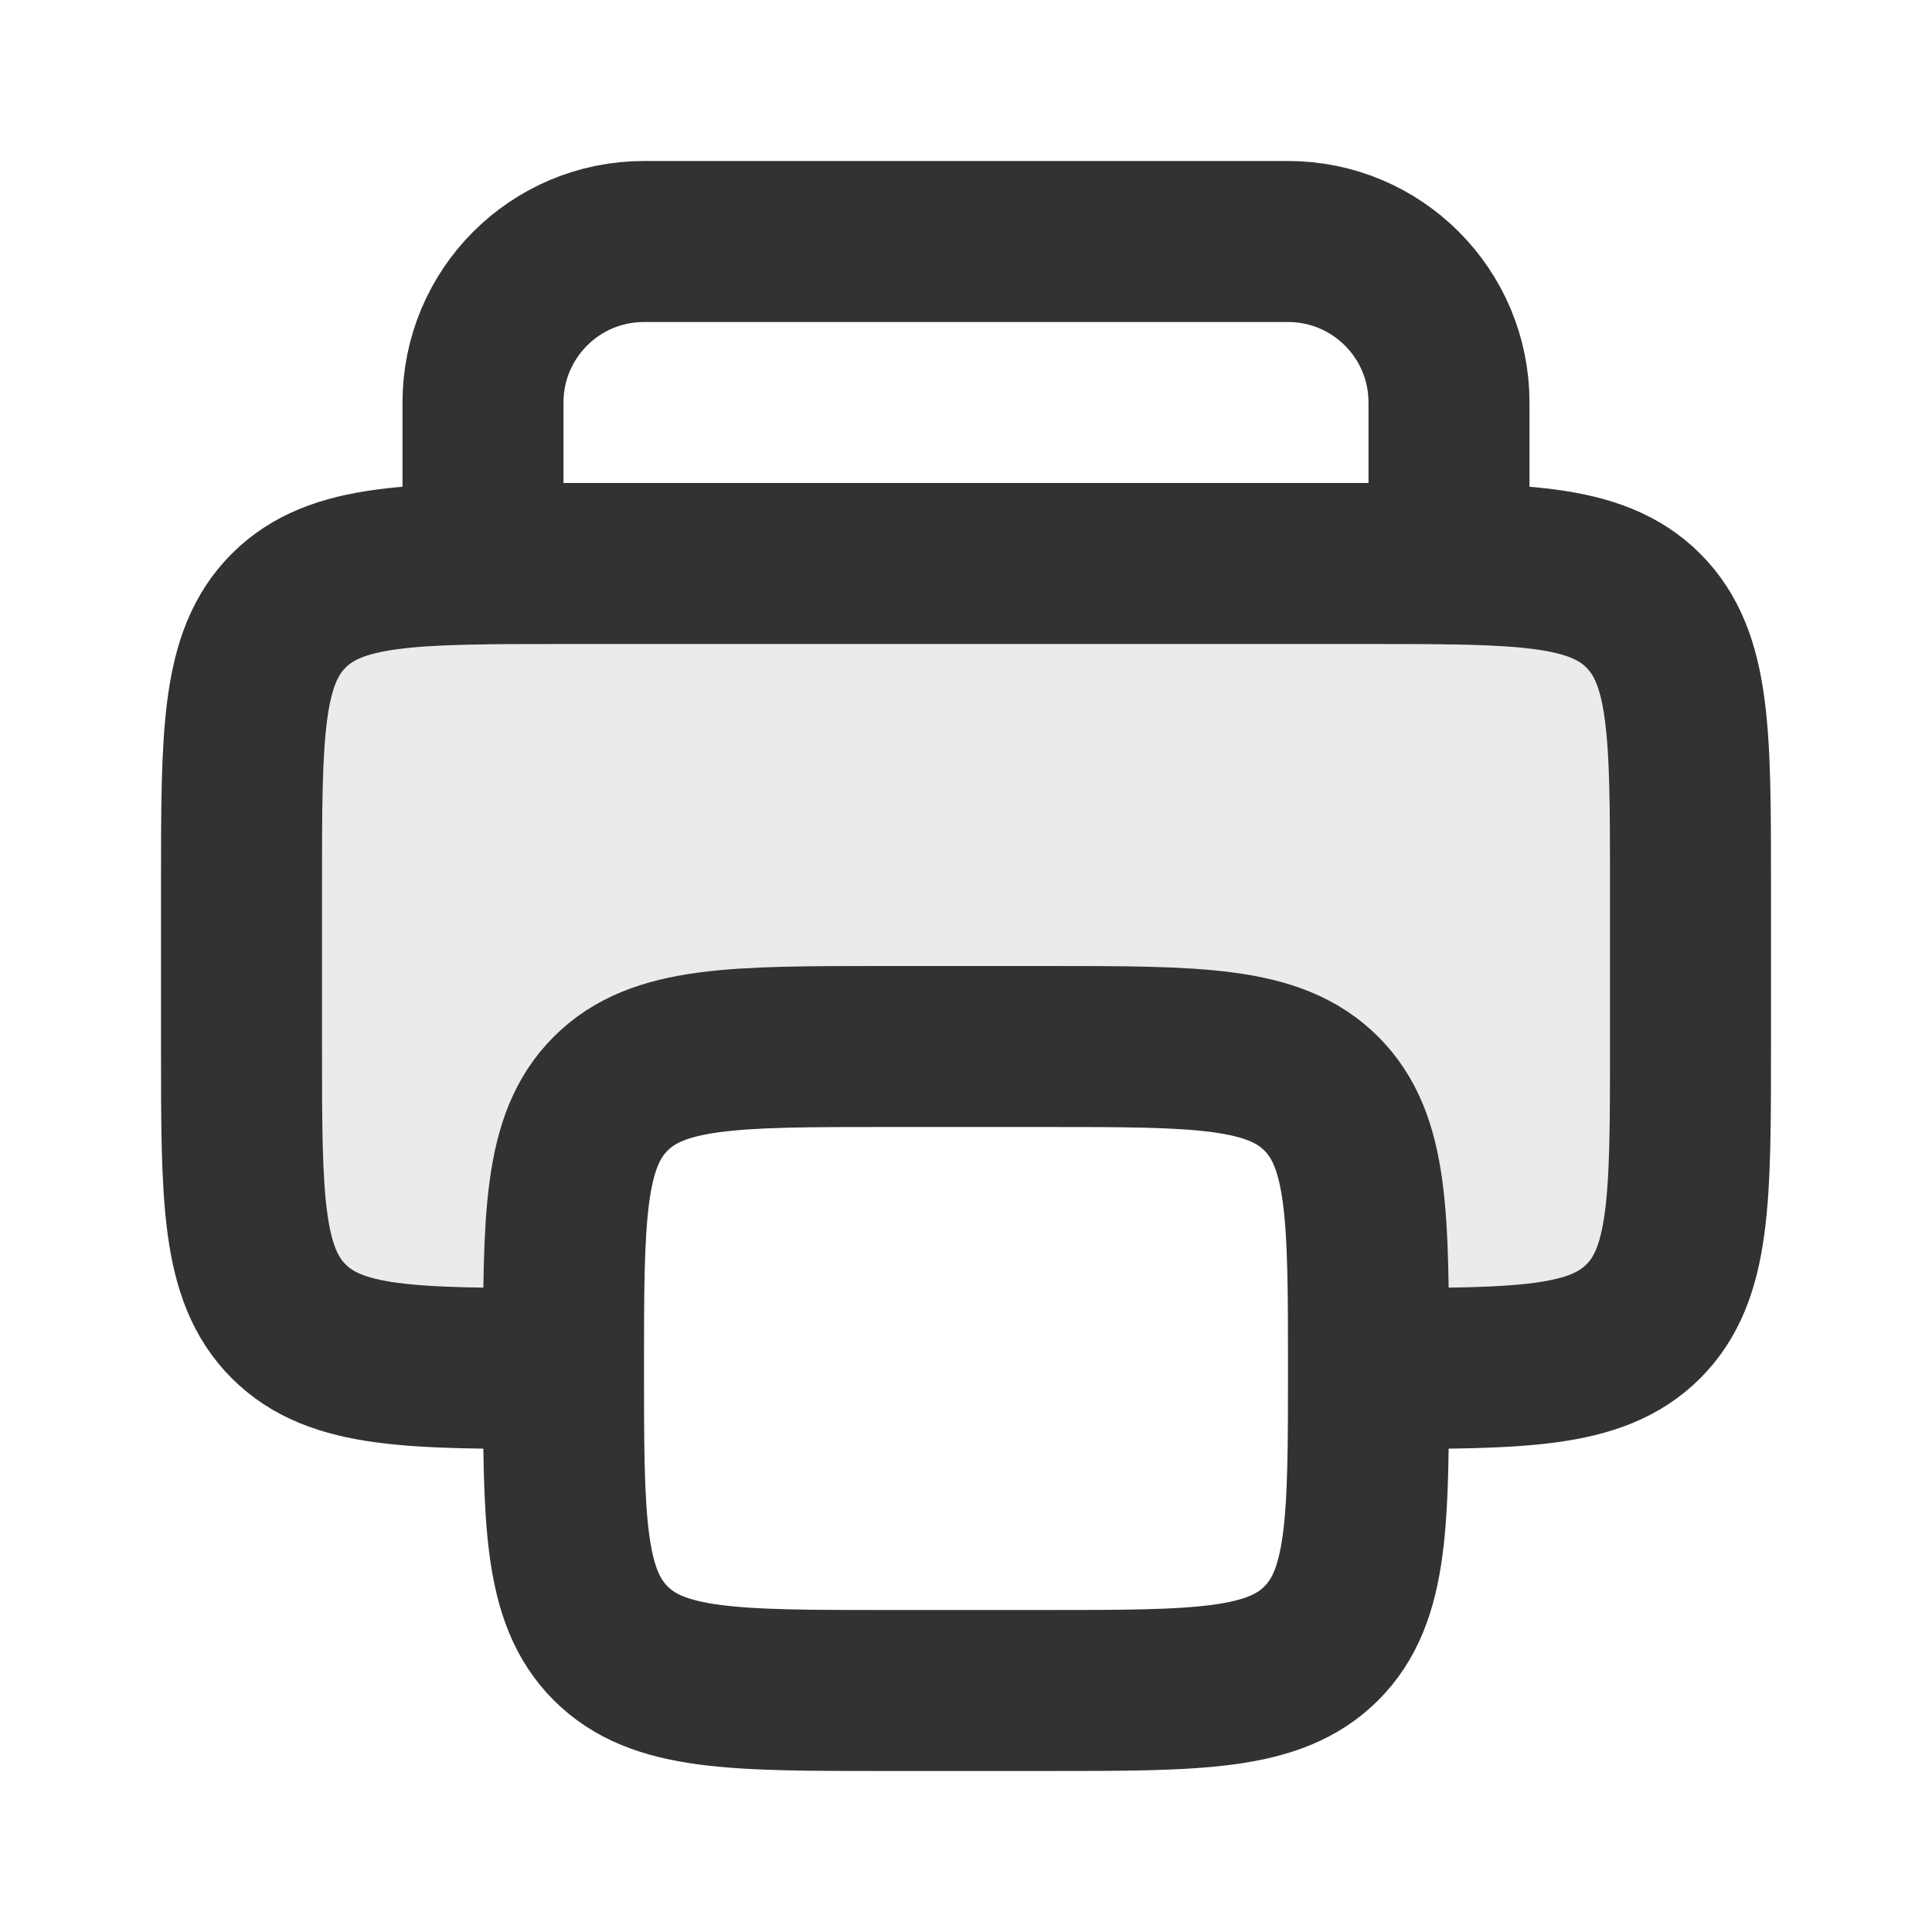
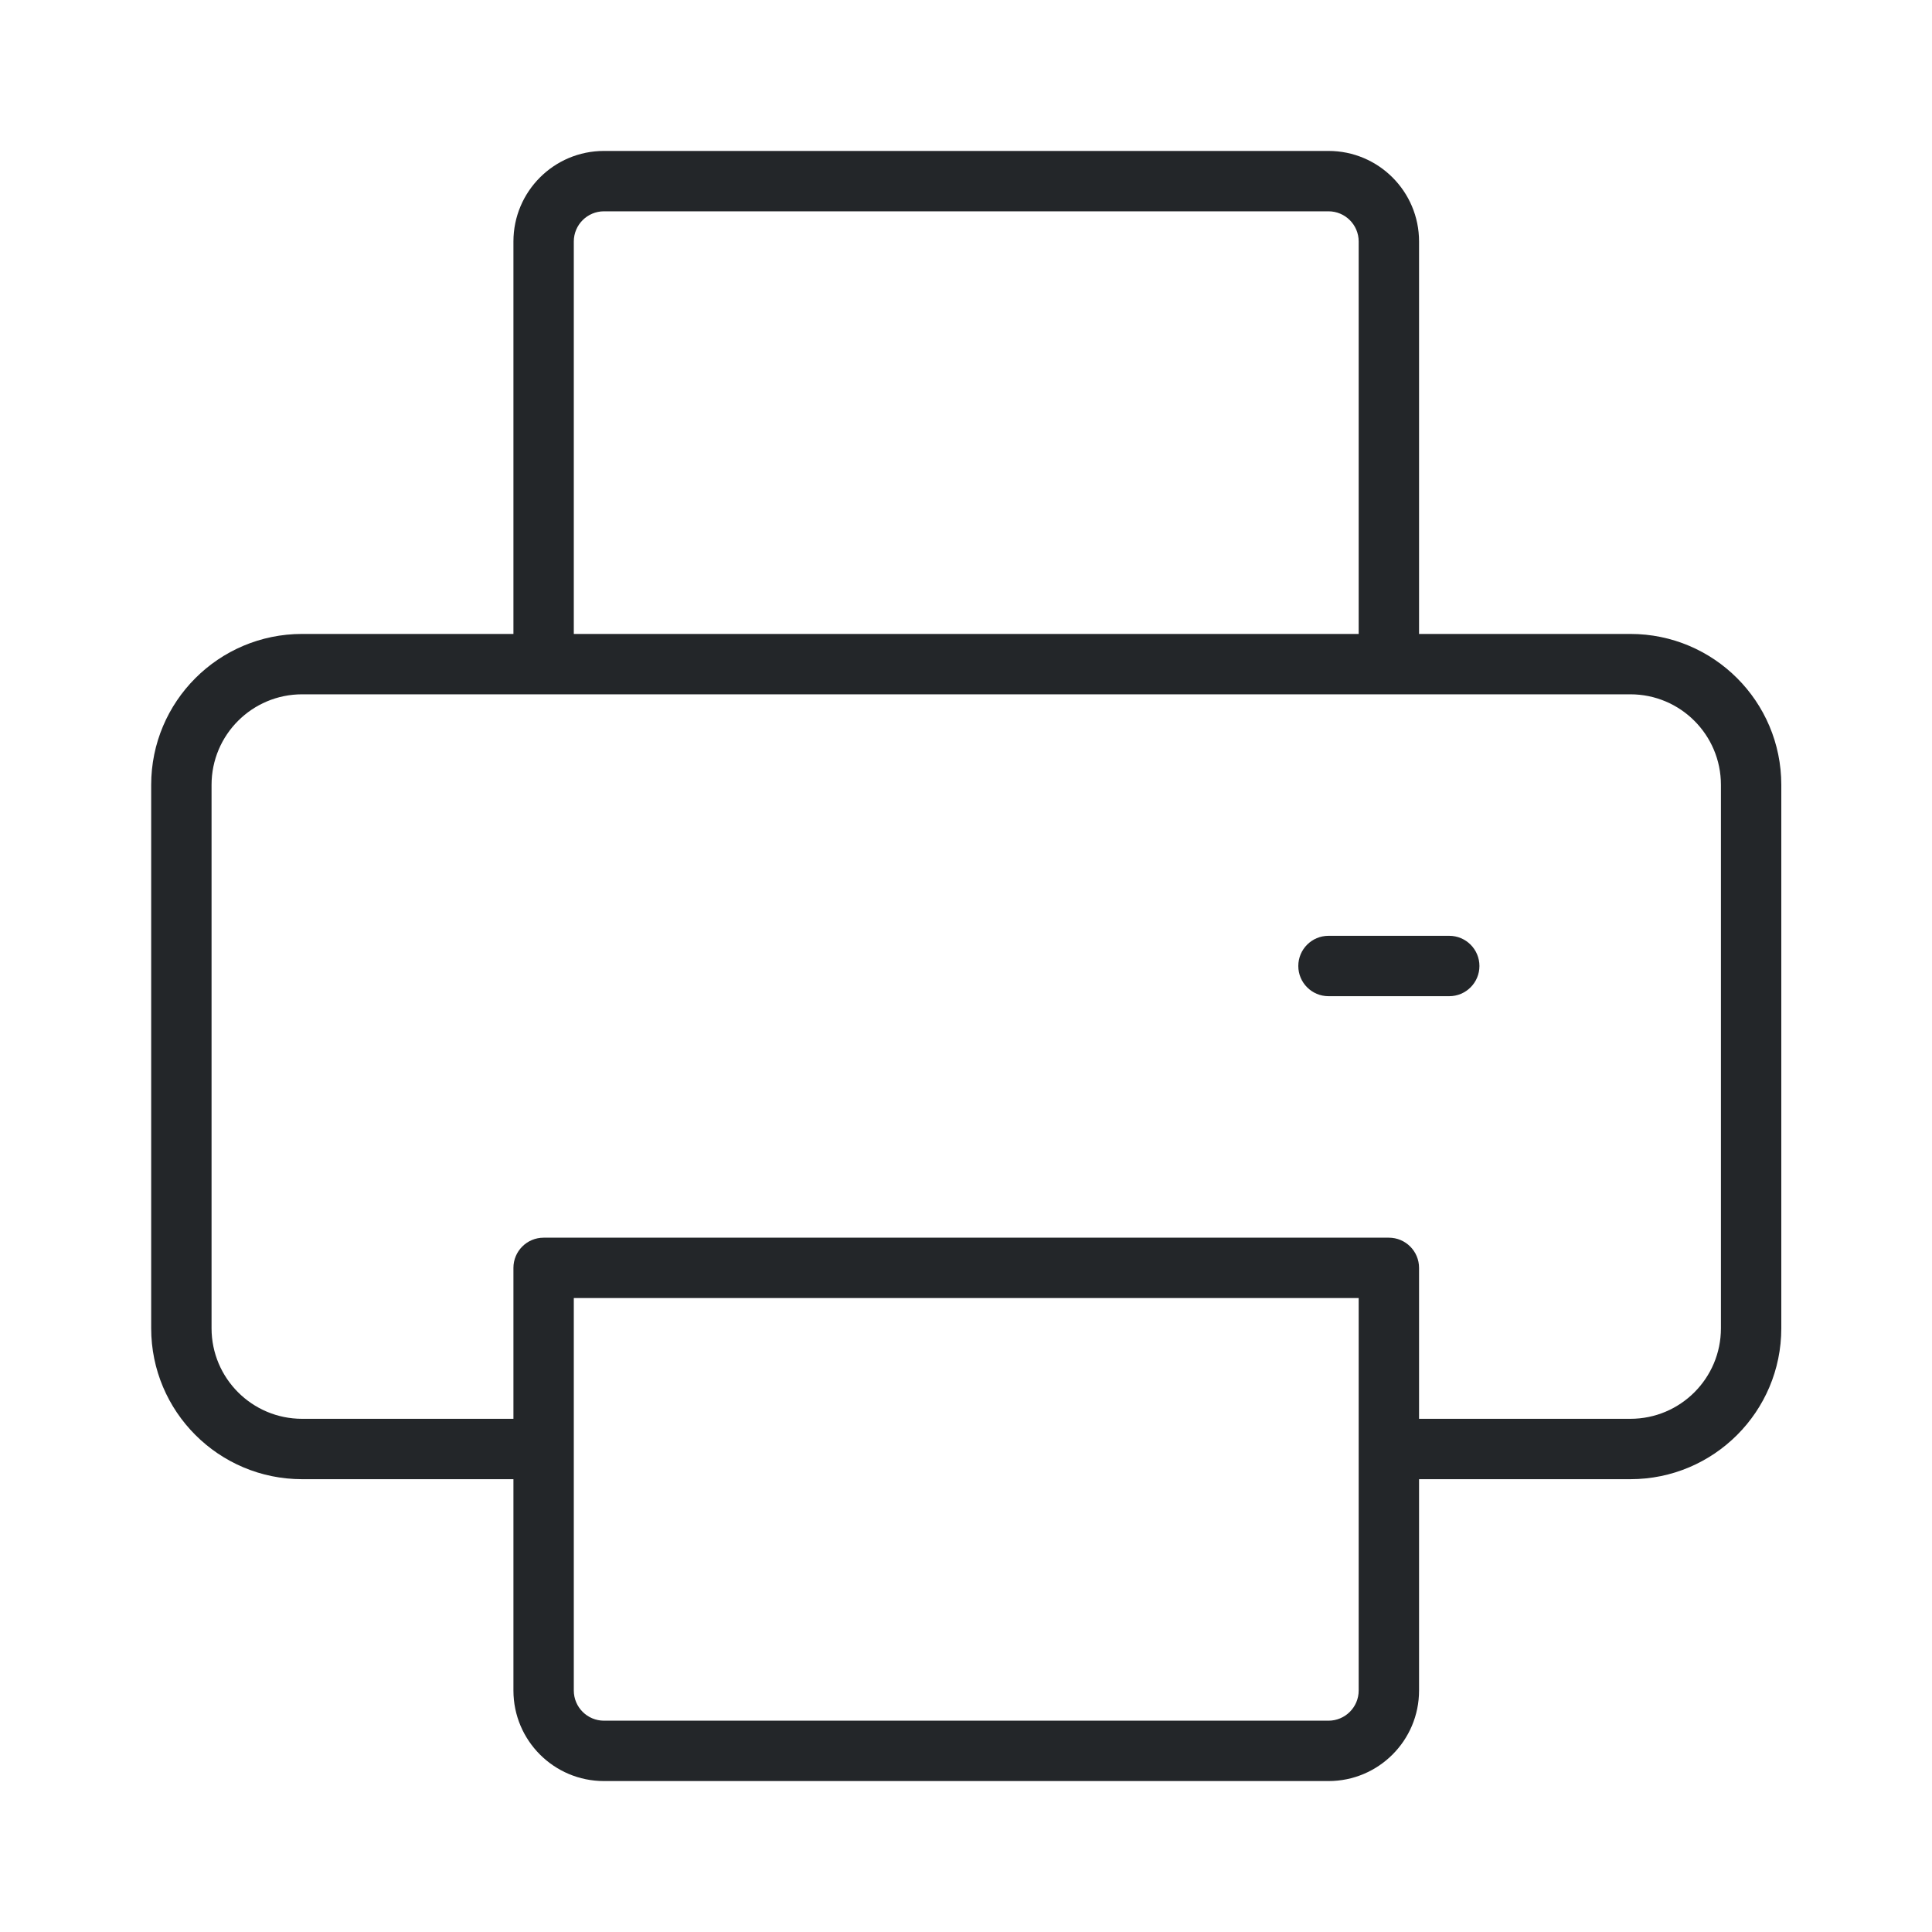
- <svg xmlns="http://www.w3.org/2000/svg" width="800px" height="800px" viewBox="0 0 24 24" fill="none">
-   <path opacity="0.1" d="M3.586 7.586C3 8.172 3 9.114 3 11L3 13C3 14.886 3 15.828 3.586 16.414C4.143 16.971 5.023 16.999 6.73 17C6.741 17 6.75 16.991 6.75 16.981C6.75 16.054 6.75 15.333 6.825 14.772C6.902 14.2 7.062 13.756 7.409 13.409C7.756 13.062 8.2 12.902 8.772 12.825C9.333 12.75 10.054 12.75 10.981 12.75H13.019C13.946 12.75 14.667 12.75 15.228 12.825C15.8 12.902 16.244 13.062 16.591 13.409C16.938 13.756 17.098 14.2 17.174 14.772C17.25 15.333 17.25 16.054 17.25 16.981C17.25 16.991 17.259 17 17.27 17C18.977 16.999 19.857 16.971 20.414 16.414C21 15.828 21 14.886 21 13V11C21 9.114 21 8.172 20.414 7.586C19.828 7 18.886 7 17 7L7 7C5.114 7 4.172 7 3.586 7.586Z" fill="#323232" />
-   <path d="M6 7V5C6 3.895 6.895 3 8 3H16C17.105 3 18 3.895 18 5V7" stroke="#323232" stroke-width="2" stroke-linecap="round" />
-   <path d="M7 17C7 15.114 7 14.172 7.586 13.586C8.172 13 9.114 13 11 13H13C14.886 13 15.828 13 16.414 13.586C17 14.172 17 15.114 17 17C17 18.886 17 19.828 16.414 20.414C15.828 21 14.886 21 13 21H11C9.114 21 8.172 21 7.586 20.414C7 19.828 7 18.886 7 17Z" stroke="#323232" stroke-width="2" stroke-linejoin="round" />
-   <path d="M7 17V17C5.114 17 4.172 17 3.586 16.414C3 15.828 3 14.886 3 13V11C3 9.114 3 8.172 3.586 7.586C4.172 7 5.114 7 7 7H17C18.886 7 19.828 7 20.414 7.586C21 8.172 21 9.114 21 11V13C21 14.886 21 15.828 20.414 16.414C19.828 17 18.886 17 17 17V17" stroke="#323232" stroke-width="2" stroke-linejoin="round" />
+ <svg xmlns="http://www.w3.org/2000/svg" version="1.1" width="32" height="32" viewBox="0 0 32 32">
+   <defs>
+     <style id="current-color-scheme" type="text/css">.ColorScheme-Text {
+         color:#232629;
+       }</style>
+   </defs>
+   <path class="ColorScheme-Text" fill-rule="evenodd" d="M10.004 2.5a1.5 1.5 0 0 0-1.5 1.5v6.5h-3.5a2.5 2.5 0 0 0-2.5 2.5v9a2.5 2.5 0 0 0 2.5 2.5h3.5V28a1.5 1.5 0 0 0 1.5 1.5h12a1.5 1.5 0 0 0 1.5-1.5v-3.5h3.5a2.5 2.5 0 0 0 2.5-2.5v-9a2.5 2.5 0 0 0-2.5-2.5h-3.5V4a1.5 1.5 0 0 0-1.5-1.5h-12Zm12.5 8V4a.5.5 0 0 0-.5-.5h-12a.5.5 0 0 0-.5.5v6.5h13Zm0 13.501V21.5h-13V28a.5.5 0 0 0 .5.5h12a.5.5 0 0 0 .5-.5v-3.999Zm-14-.501V21a.5.5 0 0 1 .5-.5h14a.5.5 0 0 1 .5.5v2.5h3.5a1.5 1.5 0 0 0 1.5-1.5v-9a1.5 1.5 0 0 0-1.5-1.5h-22a1.5 1.5 0 0 0-1.5 1.5v9a1.5 1.5 0 0 0 1.5 1.5h3.5Zm13.5-8a.5.5 0 0 0 0 1h2a.5.5 0 1 0 0-1h-2Z" clip-rule="evenodd" fill="currentColor" />
</svg>
